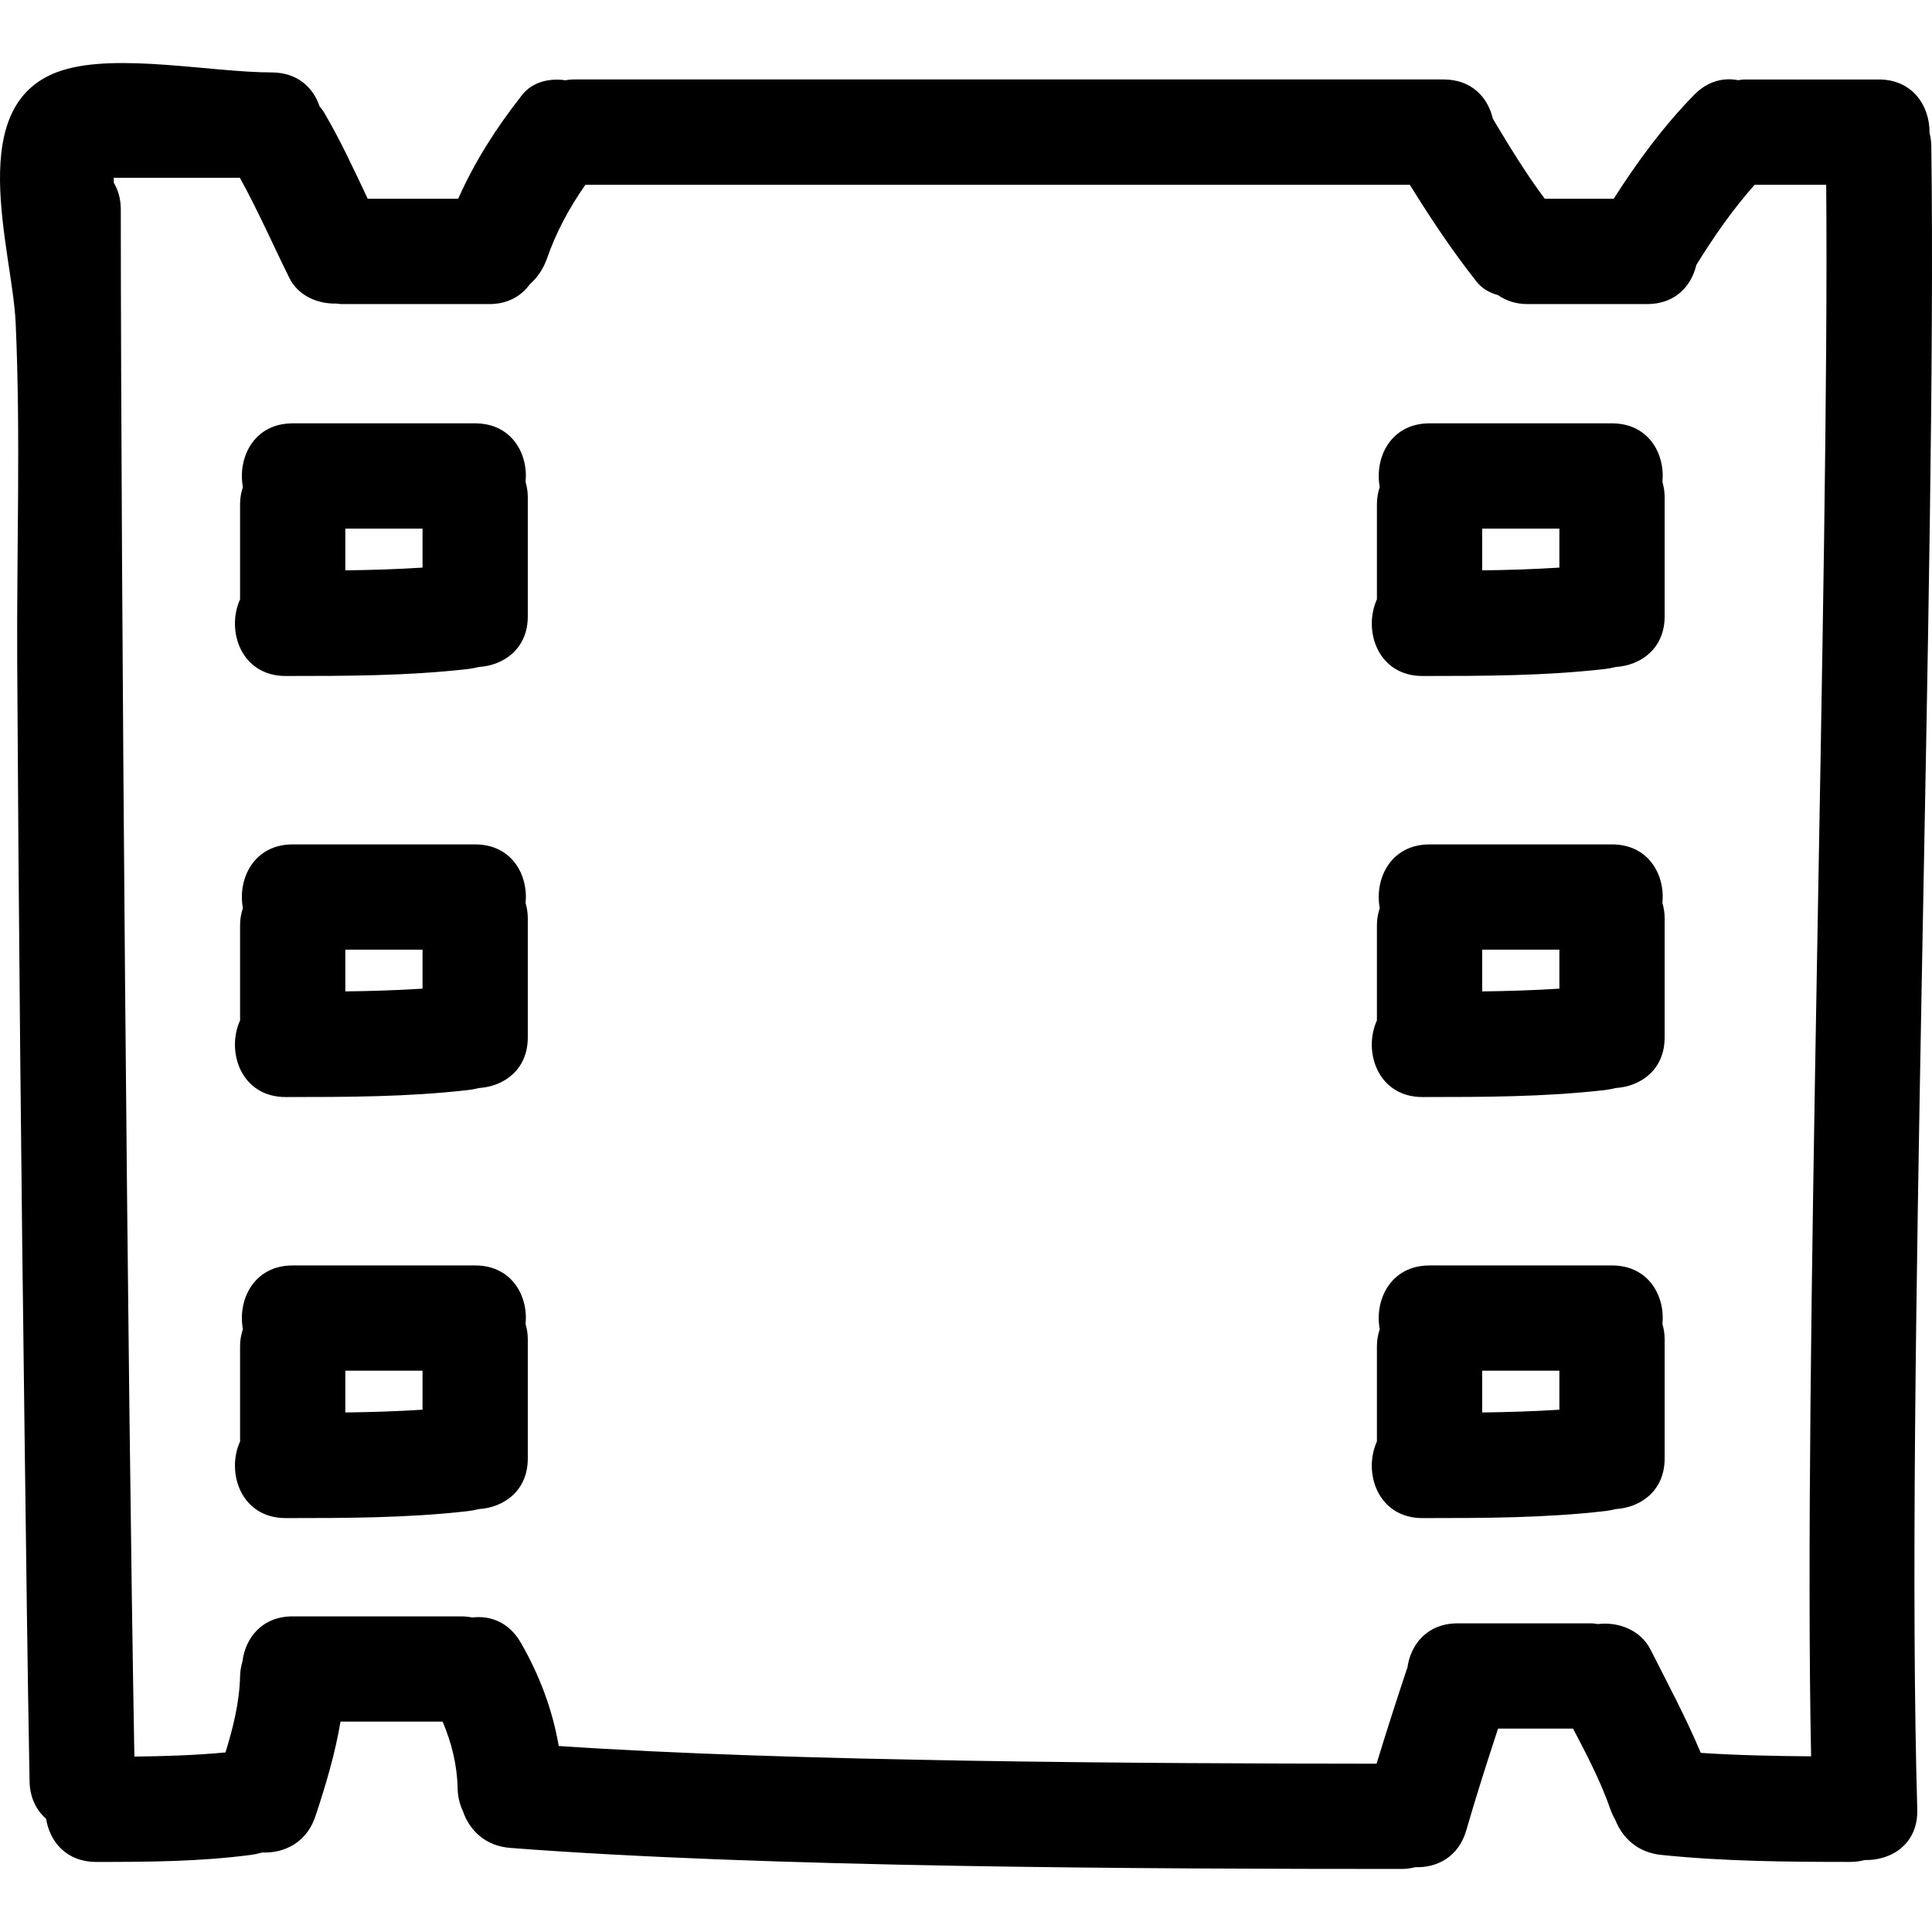
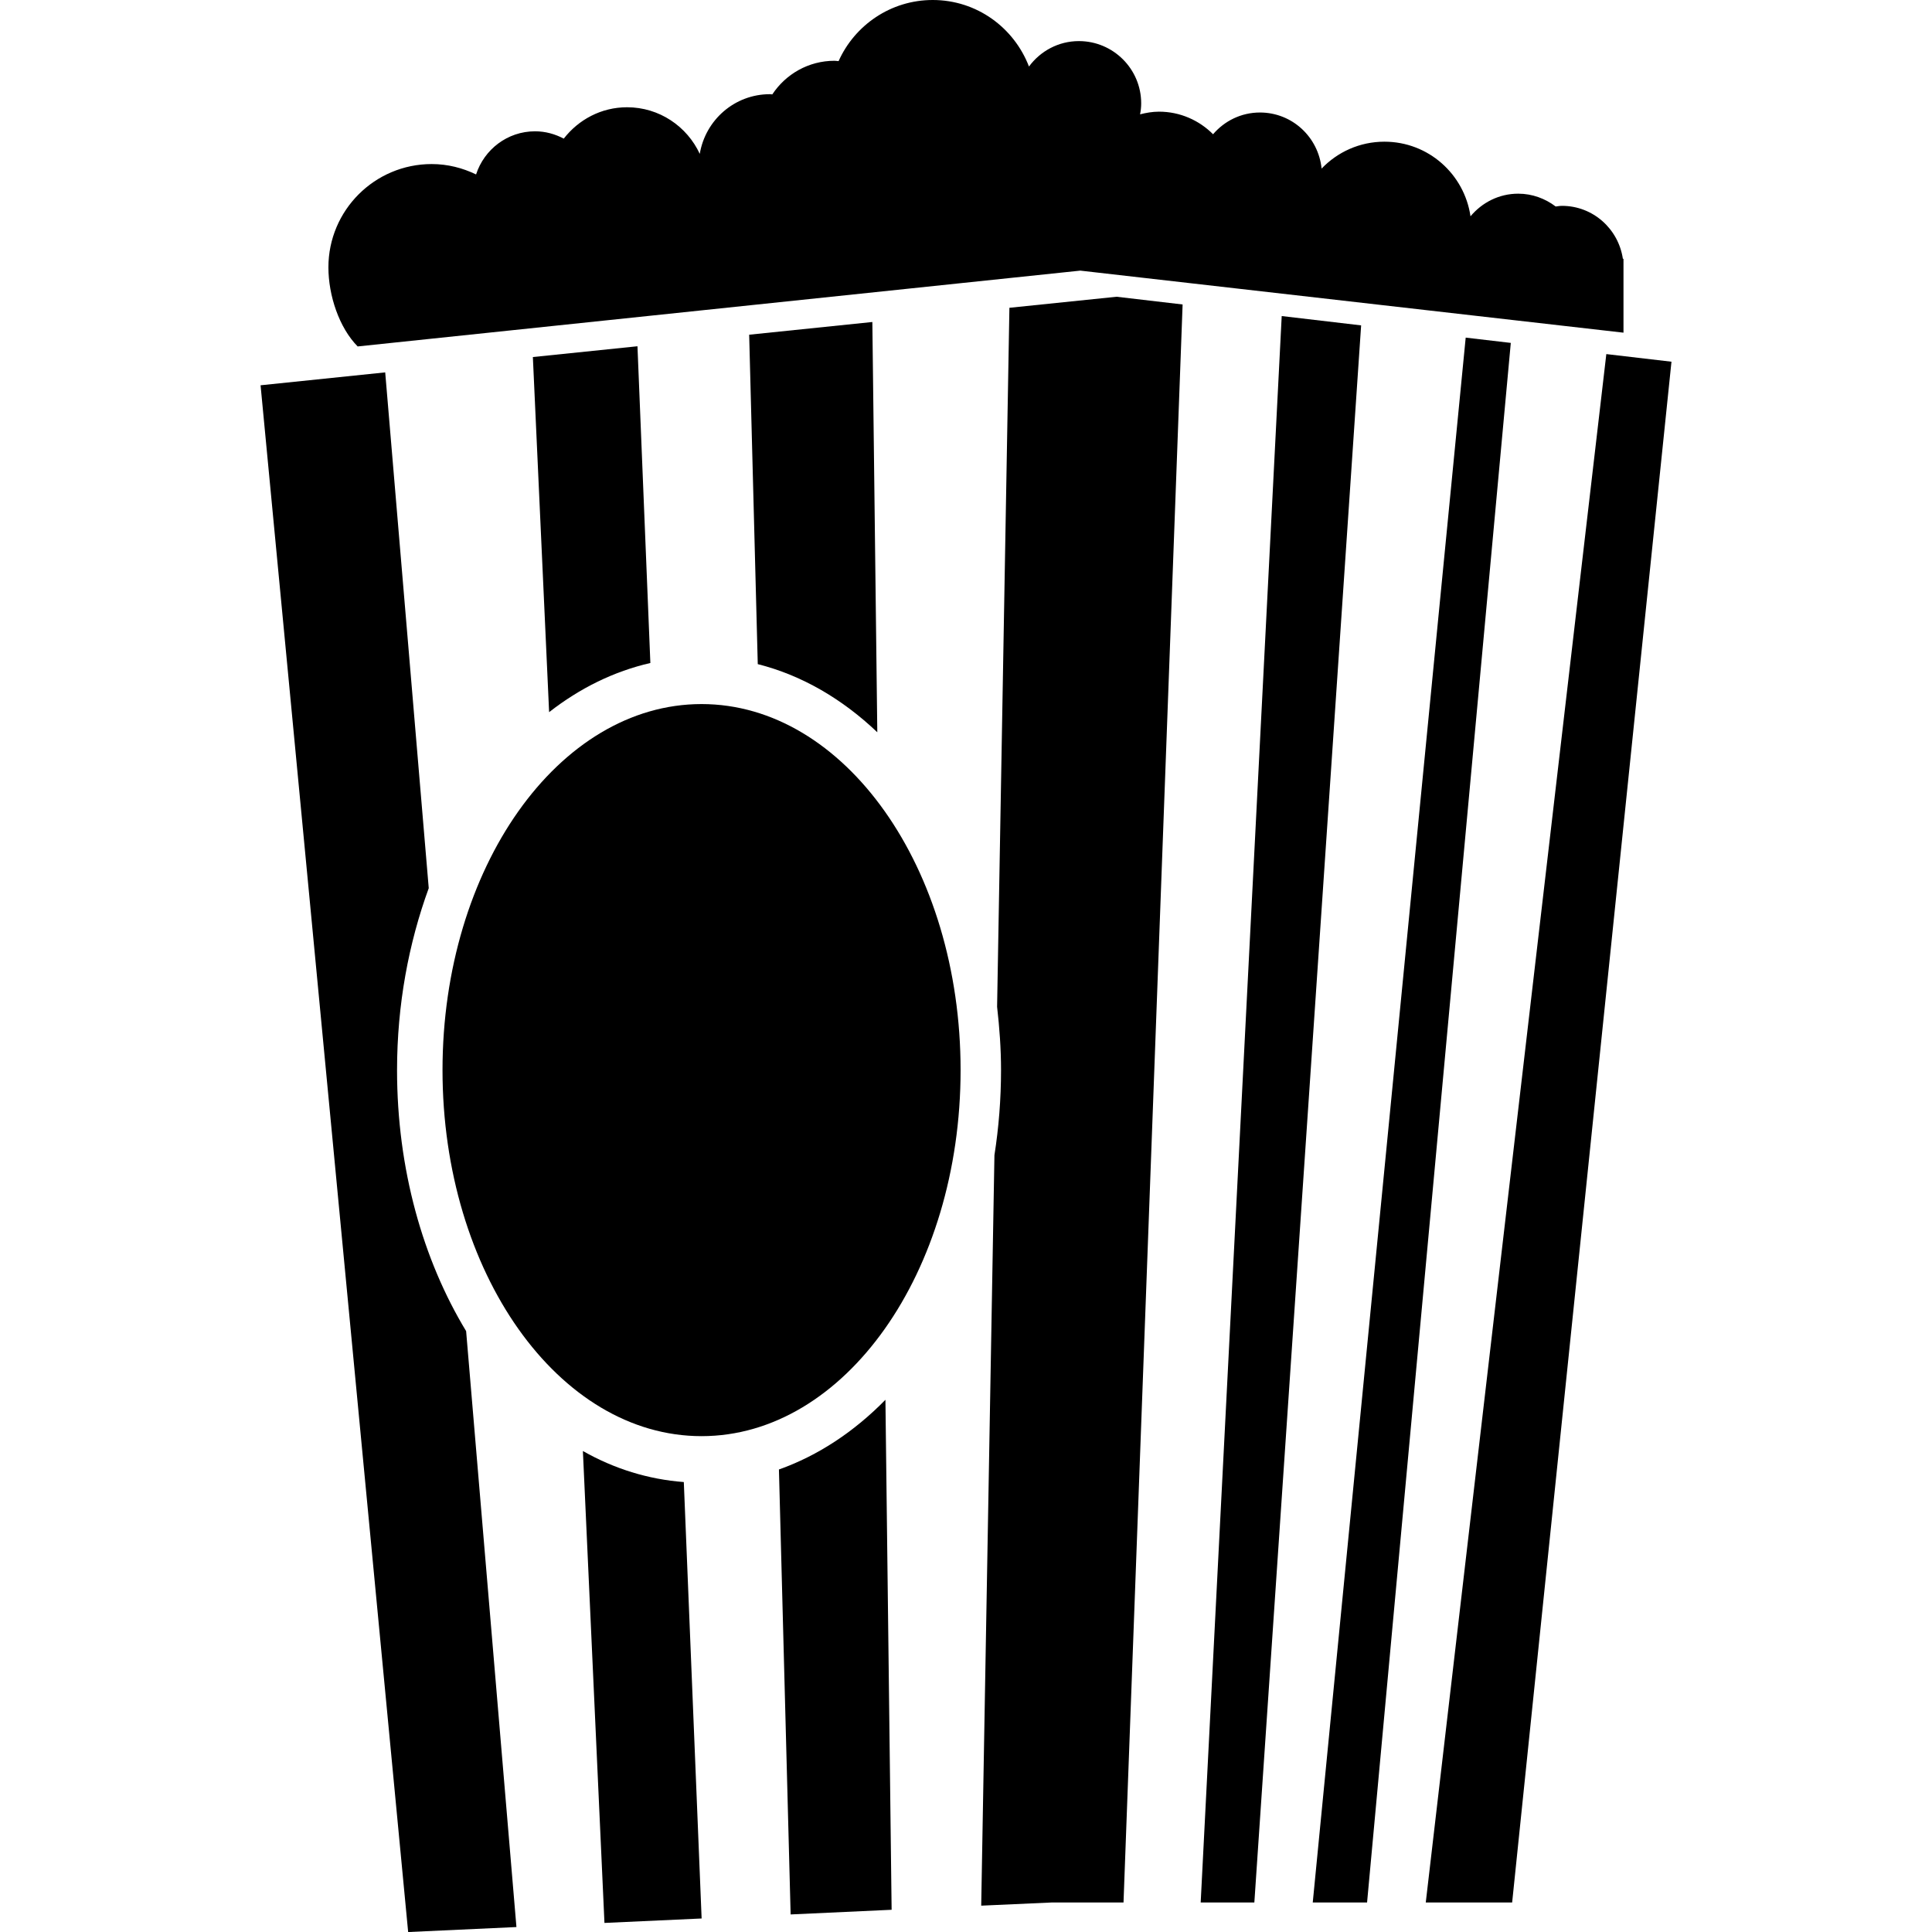
- <svg xmlns="http://www.w3.org/2000/svg" version="1.1" id="Capa_1" x="0px" y="0px" width="477.189px" height="477.189px" viewBox="0 0 477.189 477.189" style="enable-background:new 0 0 477.189 477.189;" xml:space="preserve">
+ <svg xmlns="http://www.w3.org/2000/svg" version="1.1" id="Capa_1" x="0px" y="0px" viewBox="0 0 53.029 53.029" preserveAspectRatio="none" xml:space="preserve">
  <g>
    <g>
-       <path d="M477.02,36.097c-0.015-1.181-0.188-2.257-0.441-3.271c0.086-6.568-4.093-13.197-12.558-13.197h-32.932    c-0.635,0-1.203,0.104-1.787,0.178c-3.595-0.693-7.5,0.186-10.867,3.628c-7.586,7.749-14.04,16.517-19.859,25.657h-17.026    c-4.708-6.282-8.79-13.041-12.832-19.763c-1.188-5.228-5.216-9.704-12.157-9.704H141.63c-0.711,0-1.346,0.109-1.996,0.198    c-3.969-0.569-8.138,0.412-10.659,3.608c-6.391,8.112-11.7,16.433-15.803,25.656H90.822c-3.405-7.19-6.729-14.424-10.768-21.294    c-0.348-0.587-0.749-1.059-1.14-1.564c-1.544-4.623-5.479-8.34-11.829-8.34c-14.731,0-38.057-4.862-51.752-0.5    C-9.445,25.276,3.054,61.507,3.872,79.801c1.242,27.83,0.229,55.937,0.378,83.797c0.343,63.375,0.987,126.756,1.815,190.125    c0.373,28.752,0.706,57.493,1.236,86.229c0.074,4.094,1.696,7.171,4.083,9.263c0.884,5.637,5.007,10.669,12.385,10.669    c12.741-0.005,25.481-0.066,38.131-1.731c0.99-0.127,1.939-0.341,2.871-0.604c5.403,0.229,10.956-2.407,13.129-8.938    c2.569-7.713,4.867-15.447,6.203-23.389h25.215c2.211,5.199,3.587,10.639,3.712,16.468c0.048,2.128,0.516,3.981,1.28,5.565    c1.566,4.712,5.477,8.688,11.72,9.166c62.888,4.844,157.087,5.194,220.125,5.199c1.238,0,2.351-0.178,3.407-0.441    c5.327,0.193,10.689-2.493,12.599-9.104c2.432-8.435,5.108-16.783,7.846-25.121h18.529c3.402,6.489,6.805,12.989,9.217,19.921    c0.324,0.919,0.735,1.787,1.208,2.61c1.727,4.392,5.474,8.063,11.324,8.663c15.568,1.604,31.163,1.731,46.798,1.731    c1.27,0,2.407-0.188,3.484-0.462c6.621,0.162,13.232-3.997,12.984-12.538C470.515,342.85,478.426,140.135,477.02,36.097z     M447.33,433.802c-9.095-0.082-18.185-0.249-27.254-0.854c-3.666-8.739-8.146-17.077-12.431-25.553    c-2.387-4.728-7.892-6.896-12.949-6.266c-0.573-0.066-1.122-0.173-1.741-0.173h-32.931c-7.521,0-11.64,5.235-12.411,11.004    c-0.041,0.097-0.092,0.173-0.127,0.274c-2.59,7.77-5.083,15.559-7.484,23.384c-56.99-0.03-145.139-0.497-202-4.372    c-1.543-8.982-4.768-17.56-9.407-25.578c-2.917-5.037-7.523-6.692-11.954-6.164c-0.863-0.168-1.765-0.274-2.742-0.274H72.3    c-7.597,0-11.71,5.342-12.426,11.177c-0.312,1.097-0.541,2.254-0.574,3.555c-0.15,6.479-1.709,12.72-3.608,18.875    c-7.478,0.7-14.985,0.944-22.5,1.021c-1.709-94.445-3.301-287.686-3.359-382.151c0-2.61-0.665-4.789-1.731-6.583v-1.216h31.143    c4.456,8.059,8.148,16.508,12.235,24.763c2.148,4.341,6.962,6.452,11.646,6.307c0.442,0.04,0.848,0.129,1.31,0.129h36.399    c4.634,0,7.942-2.016,10.017-4.893c1.892-1.647,3.374-3.841,4.253-6.38c2.242-6.469,5.537-12.568,9.48-18.189h203.637    c5.099,8.257,10.445,16.27,16.483,23.925c1.366,1.736,3.25,2.765,5.291,3.318c1.925,1.366,4.362,2.219,7.363,2.219h29.468    c6.916,0,10.928-4.436,12.141-9.635c4.316-7.015,8.973-13.685,14.401-19.827h17.692    C451.859,142.118,445.333,337.31,447.33,433.802z" />
-       <path d="M117.362,104.563H72.295c-9.567,0-13.65,8.46-12.302,15.729c-0.411,1.274-0.698,2.644-0.698,4.207v23.529    c-3.488,7.7,0.229,18.938,11.268,18.938c15.049-0.005,30.097-0.01,45.067-1.732c0.907-0.104,1.79-0.274,2.648-0.497    c6.177-0.381,12.083-4.515,12.083-12.502v-29.473c0-1.369-0.224-2.585-0.546-3.728    C130.504,112.082,126.386,104.563,117.362,104.563z M104.363,140.193c-6.348,0.406-12.703,0.602-19.068,0.681v-10.311h19.068    V140.193z" />
-       <path d="M117.362,208.561H72.295c-9.567,0-13.65,8.46-12.302,15.729c-0.411,1.274-0.698,2.643-0.698,4.207v23.529    c-3.488,7.698,0.229,18.936,11.268,18.936c15.049-0.005,30.097-0.011,45.067-1.731c0.907-0.102,1.79-0.274,2.648-0.498    c6.177-0.381,12.083-4.515,12.083-12.502v-29.47c0-1.369-0.224-2.585-0.546-3.728    C130.504,216.079,126.386,208.561,117.362,208.561z M104.363,244.19c-6.348,0.406-12.703,0.6-19.068,0.681V234.56h19.068V244.19z" />
-       <path d="M117.362,312.555H72.295c-9.567,0-13.65,8.46-12.302,15.731c-0.411,1.274-0.698,2.641-0.698,4.204v23.532    c-3.488,7.697,0.229,18.936,11.268,18.936c15.049-0.006,30.097-0.011,45.067-1.732c0.907-0.102,1.79-0.273,2.648-0.497    c6.177-0.381,12.083-4.515,12.083-12.502v-29.473c0-1.366-0.224-2.585-0.546-3.728    C130.504,320.076,126.386,312.555,117.362,312.555z M104.363,348.187c-6.348,0.406-12.703,0.6-19.068,0.681v-10.313h19.068    V348.187z" />
-       <path d="M398.154,104.563h-45.066c-9.567,0-13.65,8.46-12.305,15.729c-0.411,1.274-0.695,2.644-0.695,4.207v23.529    c-3.488,7.7,0.229,18.938,11.268,18.938c15.047-0.005,30.098-0.01,45.067-1.732c0.904-0.104,1.787-0.274,2.646-0.497    c6.18-0.381,12.086-4.515,12.086-12.502v-29.473c0-1.369-0.224-2.585-0.549-3.728    C411.296,112.082,407.177,104.563,398.154,104.563z M385.155,140.193c-6.348,0.406-12.705,0.602-19.068,0.681v-10.311h19.068    V140.193z" />
-       <path d="M398.154,208.561h-45.066c-9.567,0-13.65,8.46-12.305,15.729c-0.411,1.274-0.695,2.643-0.695,4.207v23.529    c-3.488,7.698,0.229,18.936,11.268,18.936c15.047-0.005,30.098-0.011,45.067-1.731c0.904-0.102,1.787-0.274,2.646-0.498    c6.18-0.381,12.086-4.515,12.086-12.502v-29.47c0-1.369-0.224-2.585-0.549-3.728C411.296,216.079,407.177,208.561,398.154,208.561    z M385.155,244.19c-6.348,0.406-12.705,0.6-19.068,0.681V234.56h19.068V244.19z" />
-       <path d="M398.154,312.555h-45.066c-9.567,0-13.65,8.46-12.305,15.731c-0.411,1.274-0.695,2.641-0.695,4.204v23.532    c-3.488,7.697,0.229,18.936,11.268,18.936c15.047-0.006,30.098-0.011,45.067-1.732c0.904-0.102,1.787-0.273,2.646-0.497    c6.18-0.381,12.086-4.515,12.086-12.502v-29.473c0-1.366-0.224-2.585-0.549-3.728    C411.296,320.076,407.177,312.555,398.154,312.555z M385.155,348.187c-6.348,0.406-12.705,0.6-19.068,0.681v-10.313h19.068    V348.187z" />
+       <ellipse cx="19.256" cy="29.372" rx="7.11" ry="10.047" />
+       <polygon points="32.956,52.219 34.429,52.219 37.36,8.931 35.18,8.675   " />
+       <polygon points="45.878,9.928 44.09,9.719 39.134,52.219 41.505,52.219   " />
+       <polygon points="41.468,9.412 40.23,9.267 36.032,52.219 37.523,52.219   " />
+       <path d="M42.871,5.65c-0.059,0-0.113,0.012-0.171,0.018c-0.286-0.217-0.642-0.352-1.028-0.352c-0.529,0-0.995,0.244-1.31,0.621       c-0.169-1.156-1.156-2.048-2.363-2.048c-0.679,0-1.289,0.284-1.724,0.738c-0.088-0.862-0.805-1.539-1.693-1.539       c-0.517,0-0.976,0.234-1.286,0.597c-0.379-0.381-0.904-0.62-1.484-0.62c-0.18,0-0.353,0.031-0.52,0.073       c0.02-0.099,0.031-0.197,0.031-0.301c0-0.944-0.767-1.709-1.71-1.709c-0.563,0-1.06,0.277-1.37,0.698       C27.833,0.759,26.811,0,25.601,0c-1.152,0-2.142,0.692-2.584,1.678c-0.038-0.002-0.073-0.01-0.11-0.01       c-0.717,0-1.343,0.369-1.709,0.923c-0.022,0-0.043-0.006-0.064-0.006c-0.973,0-1.772,0.71-1.927,1.638       c-0.35-0.753-1.109-1.279-1.996-1.279c-0.709,0-1.332,0.34-1.737,0.861c-0.236-0.124-0.5-0.201-0.788-0.201       c-0.759,0-1.396,0.499-1.619,1.184c-0.369-0.178-0.779-0.285-1.218-0.285c-1.565,0-2.835,1.27-2.835,2.835       c0,0.775,0.297,1.659,0.803,2.171l19.835-2.081l14.909,1.703V7.103h-0.017C44.422,6.282,43.725,5.65,42.871,5.65z" />
+       <path d="M10.573,10.221l-3.421,0.354l4.051,42.455l2.972-0.137l-1.381-16.357c-1.184-1.955-1.896-4.447-1.896-7.163       c0-1.794,0.319-3.485,0.87-4.995L10.573,10.221z" />
+       <path d="M26.932,52.306l1.932-0.087h1.974L32.46,8.357l-1.812-0.212l-2.942,0.303l-0.338,19.186       c0.065,0.567,0.108,1.146,0.108,1.737c0,0.8-0.063,1.581-0.181,2.336L26.932,52.306z" />
+       <path d="M23.944,8.838l-3.381,0.349l0.236,9.042c1.203,0.303,2.316,0.952,3.281,1.87L23.944,8.838z" />
+       <path d="M21.701,52.547l2.772-0.128l-0.17-13.998c-0.861,0.878-1.849,1.532-2.923,1.913L21.701,52.547z" />
+       <path d="M17.497,9.504l-2.871,0.296l0.446,9.747c0.845-0.66,1.782-1.121,2.779-1.349L17.497,9.504z" />
+       <path d="M16.591,52.78l2.667-0.122l-0.489-11.979c-0.977-0.074-1.911-0.364-2.77-0.852L16.591,52.78z" />
    </g>
  </g>
  <g>
- </g>
+   </g>
  <g>
- </g>
+   </g>
  <g>
- </g>
+   </g>
  <g>
- </g>
+   </g>
  <g>
- </g>
+   </g>
  <g>
- </g>
+   </g>
  <g>
- </g>
+   </g>
  <g>
- </g>
+   </g>
  <g>
- </g>
+   </g>
  <g>
- </g>
+   </g>
  <g>
- </g>
+   </g>
  <g>
- </g>
+   </g>
  <g>
- </g>
+   </g>
  <g>
- </g>
+   </g>
  <g>
- </g>
+   </g>
</svg>
